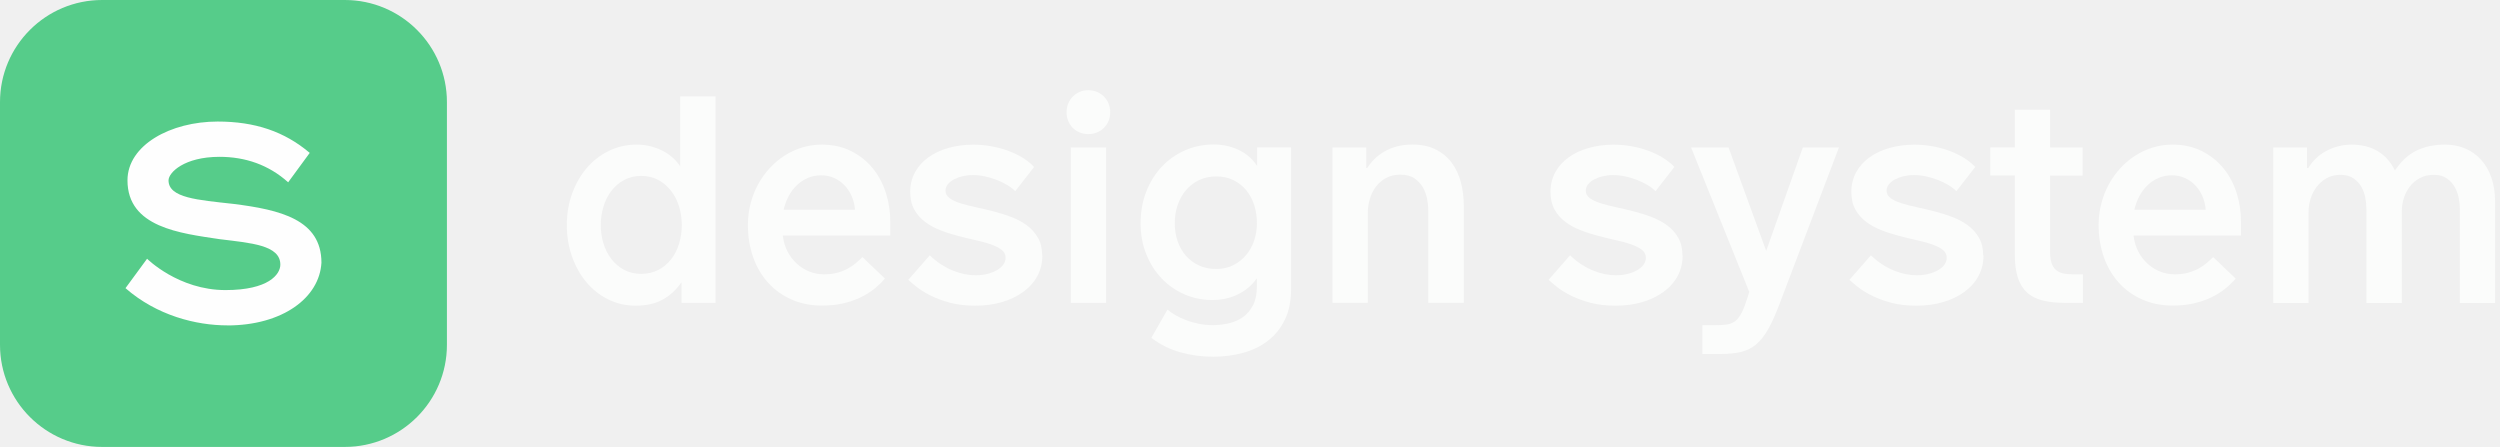
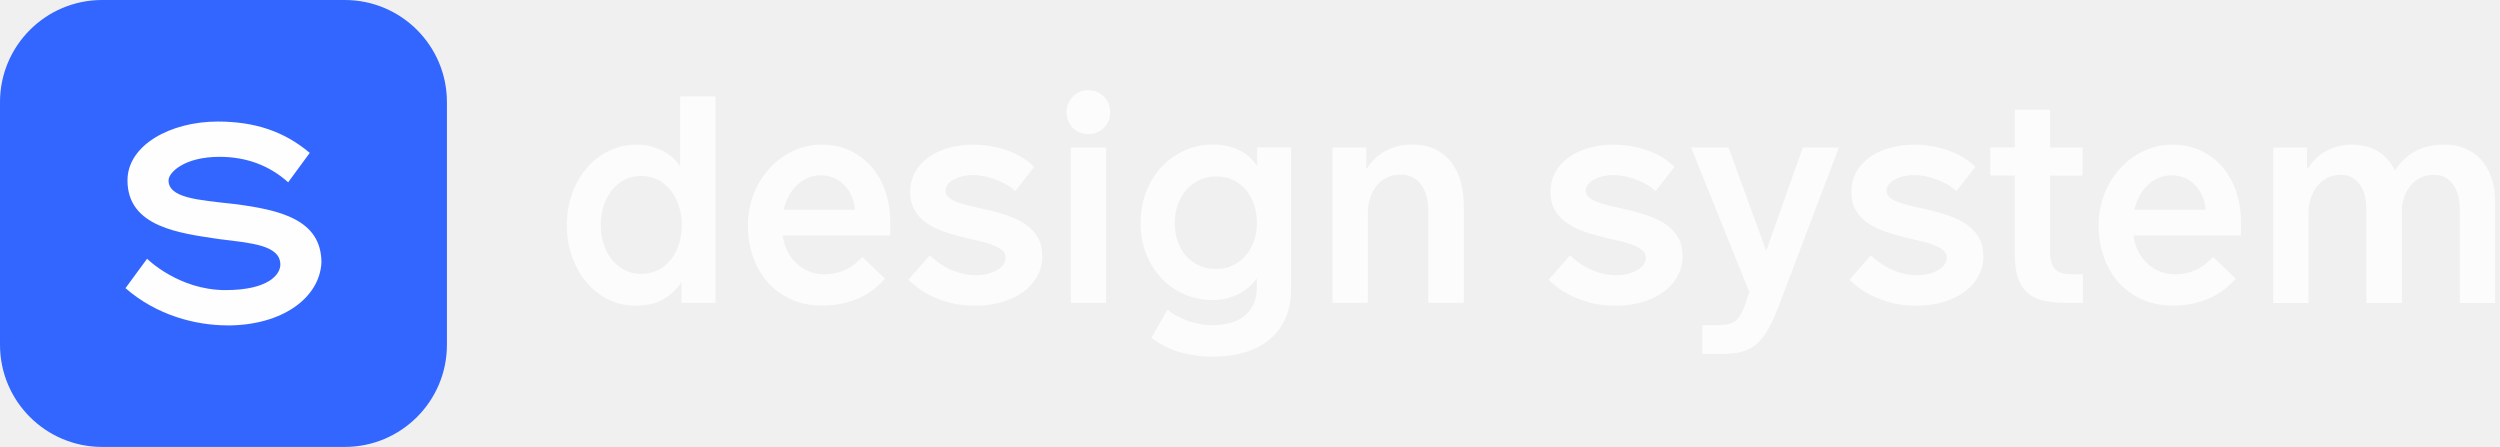
<svg xmlns="http://www.w3.org/2000/svg" width="179" height="32" viewBox="0 0 179 32" fill="none">
-   <g clip-path="url(#clip0_28_508)">
-     <path d="M48.707 6.901H51.234V21.684H48.796V20.206C48.442 20.724 48 21.137 47.474 21.436C46.947 21.735 46.295 21.886 45.52 21.886C44.808 21.886 44.152 21.735 43.545 21.436C42.939 21.137 42.421 20.724 41.983 20.202C41.545 19.68 41.204 19.07 40.956 18.366C40.707 17.667 40.585 16.914 40.585 16.114C40.585 15.314 40.712 14.56 40.964 13.861C41.217 13.162 41.566 12.552 42.008 12.034C42.45 11.516 42.981 11.103 43.592 10.804C44.202 10.505 44.863 10.354 45.575 10.354C45.924 10.354 46.257 10.392 46.573 10.472C46.888 10.552 47.179 10.661 47.444 10.796C47.709 10.931 47.95 11.099 48.164 11.288C48.379 11.478 48.556 11.688 48.703 11.912V6.901H48.707ZM48.817 16.114C48.817 15.646 48.749 15.2 48.619 14.779C48.488 14.354 48.295 13.979 48.042 13.655C47.789 13.331 47.482 13.069 47.124 12.88C46.766 12.691 46.358 12.594 45.907 12.594C45.457 12.594 45.057 12.691 44.699 12.88C44.341 13.069 44.038 13.331 43.785 13.655C43.533 13.979 43.343 14.354 43.213 14.779C43.082 15.204 43.015 15.65 43.015 16.114C43.015 16.577 43.082 17.023 43.213 17.444C43.343 17.865 43.533 18.236 43.781 18.556C44.029 18.876 44.328 19.128 44.686 19.322C45.044 19.512 45.453 19.608 45.903 19.608C46.354 19.608 46.783 19.512 47.145 19.322C47.507 19.133 47.81 18.876 48.059 18.556C48.307 18.236 48.493 17.865 48.623 17.444C48.749 17.023 48.817 16.581 48.817 16.114Z" fill="#FBFCFB" />
-     <path d="M58.821 10.354C59.617 10.354 60.32 10.505 60.931 10.813C61.541 11.12 62.055 11.524 62.476 12.034C62.893 12.543 63.208 13.128 63.423 13.794C63.638 14.459 63.743 15.149 63.743 15.865V16.863H56.05C56.097 17.276 56.206 17.655 56.379 17.992C56.552 18.328 56.775 18.623 57.04 18.867C57.305 19.116 57.608 19.305 57.941 19.44C58.278 19.575 58.627 19.642 58.998 19.642C59.368 19.642 59.68 19.604 59.966 19.524C60.248 19.444 60.501 19.343 60.72 19.221C60.939 19.099 61.133 18.968 61.301 18.821C61.469 18.678 61.617 18.539 61.752 18.408L63.36 19.945C63.137 20.21 62.88 20.455 62.585 20.691C62.291 20.926 61.962 21.128 61.587 21.305C61.217 21.482 60.804 21.621 60.349 21.726C59.895 21.832 59.394 21.878 58.842 21.878C58.055 21.878 57.335 21.735 56.682 21.448C56.029 21.162 55.474 20.766 55.011 20.257C54.547 19.747 54.185 19.141 53.933 18.434C53.68 17.726 53.55 16.952 53.55 16.11C53.55 15.579 53.613 15.065 53.743 14.573C53.87 14.08 54.051 13.621 54.282 13.196C54.514 12.771 54.792 12.383 55.116 12.034C55.44 11.684 55.798 11.381 56.185 11.137C56.573 10.888 56.989 10.699 57.44 10.56C57.886 10.421 58.349 10.354 58.83 10.354H58.821ZM58.8 12.552C58.45 12.552 58.13 12.615 57.84 12.741C57.55 12.867 57.284 13.04 57.057 13.259C56.825 13.478 56.632 13.739 56.472 14.038C56.312 14.337 56.19 14.665 56.109 15.019H61.217C61.192 14.669 61.112 14.345 60.981 14.046C60.851 13.747 60.678 13.486 60.463 13.263C60.248 13.04 60 12.867 59.718 12.741C59.436 12.615 59.128 12.552 58.8 12.552Z" fill="#FBFCFB" />
-     <path d="M74.632 18.295C74.632 18.825 74.514 19.314 74.278 19.756C74.042 20.198 73.709 20.573 73.28 20.888C72.85 21.204 72.345 21.448 71.756 21.625C71.166 21.802 70.526 21.886 69.827 21.886C69.128 21.886 68.556 21.815 68.025 21.676C67.495 21.533 67.036 21.364 66.64 21.166C66.244 20.968 65.916 20.766 65.65 20.556C65.385 20.345 65.179 20.173 65.036 20.034L66.573 18.278C66.834 18.535 67.107 18.754 67.389 18.935C67.672 19.116 67.954 19.263 68.236 19.377C68.518 19.491 68.8 19.575 69.074 19.63C69.347 19.684 69.613 19.709 69.861 19.709C70.143 19.709 70.417 19.68 70.674 19.617C70.935 19.554 71.162 19.465 71.36 19.356C71.558 19.242 71.714 19.112 71.827 18.96C71.941 18.808 72 18.64 72 18.459C72 18.223 71.903 18.029 71.709 17.882C71.516 17.735 71.259 17.604 70.935 17.491C70.611 17.377 70.248 17.28 69.84 17.192C69.432 17.103 69.015 17.002 68.585 16.888C68.156 16.775 67.739 16.644 67.331 16.484C66.922 16.328 66.556 16.126 66.236 15.886C65.916 15.646 65.655 15.352 65.461 15.002C65.267 14.653 65.171 14.232 65.171 13.73C65.171 13.229 65.288 12.741 65.52 12.324C65.752 11.907 66.072 11.554 66.476 11.263C66.88 10.973 67.356 10.749 67.907 10.594C68.459 10.438 69.048 10.358 69.688 10.358C70.122 10.358 70.552 10.396 70.973 10.472C71.394 10.547 71.794 10.653 72.173 10.792C72.552 10.931 72.901 11.099 73.217 11.293C73.537 11.491 73.811 11.71 74.042 11.954L72.691 13.688C72.539 13.533 72.345 13.381 72.114 13.246C71.882 13.107 71.629 12.985 71.36 12.88C71.091 12.775 70.808 12.691 70.514 12.627C70.219 12.564 69.933 12.535 69.655 12.535C69.398 12.535 69.154 12.564 68.914 12.619C68.678 12.674 68.472 12.754 68.29 12.851C68.109 12.947 67.971 13.065 67.861 13.2C67.752 13.335 67.697 13.486 67.697 13.65C67.697 13.865 67.794 14.046 67.992 14.19C68.189 14.333 68.451 14.455 68.775 14.556C69.099 14.657 69.469 14.754 69.886 14.842C70.299 14.931 70.724 15.032 71.158 15.141C71.592 15.255 72.017 15.389 72.43 15.545C72.842 15.705 73.213 15.903 73.541 16.147C73.865 16.392 74.126 16.686 74.324 17.036C74.522 17.385 74.619 17.806 74.619 18.299L74.632 18.295Z" fill="#FBFCFB" />
+   <g clip-path="url(#clip0_185_563)">
+     <path d="M48.707 6.901H51.234V21.684H48.796V20.206C48.442 20.724 48 21.137 47.474 21.436C46.947 21.735 46.295 21.886 45.52 21.886C44.808 21.886 44.152 21.735 43.545 21.436C42.939 21.137 42.421 20.724 41.983 20.202C41.545 19.68 41.204 19.069 40.956 18.366C40.707 17.667 40.585 16.914 40.585 16.114C40.585 15.314 40.712 14.56 40.964 13.861C41.217 13.162 41.566 12.552 42.008 12.034C42.45 11.516 42.981 11.103 43.592 10.804C44.202 10.505 44.863 10.354 45.575 10.354C45.924 10.354 46.257 10.392 46.573 10.472C46.888 10.552 47.179 10.661 47.444 10.796C47.709 10.931 47.95 11.099 48.164 11.288C48.379 11.478 48.556 11.688 48.703 11.912V6.901H48.707ZM48.817 16.114C48.817 15.646 48.749 15.2 48.619 14.779C48.488 14.354 48.295 13.979 48.042 13.655C47.789 13.331 47.482 13.069 47.124 12.88C46.766 12.691 46.358 12.594 45.907 12.594C45.457 12.594 45.057 12.691 44.699 12.88C44.341 13.069 44.038 13.331 43.785 13.655C43.533 13.979 43.343 14.354 43.213 14.779C43.082 15.204 43.015 15.65 43.015 16.114C43.015 16.577 43.082 17.023 43.213 17.444C43.343 17.865 43.533 18.236 43.781 18.556C44.029 18.876 44.328 19.128 44.686 19.322C45.044 19.512 45.453 19.608 45.903 19.608C46.354 19.608 46.783 19.512 47.145 19.322C47.507 19.133 47.81 18.876 48.059 18.556C48.307 18.236 48.493 17.865 48.623 17.444C48.749 17.023 48.817 16.581 48.817 16.114Z" fill="#FBFCFB" />
+     <path d="M58.821 10.354C59.617 10.354 60.32 10.505 60.931 10.813C61.541 11.12 62.055 11.524 62.476 12.034C62.893 12.543 63.208 13.128 63.423 13.794C63.638 14.459 63.743 15.149 63.743 15.865V16.863H56.05C56.097 17.276 56.206 17.655 56.379 17.991C56.552 18.328 56.775 18.623 57.04 18.867C57.305 19.116 57.608 19.305 57.941 19.44C58.278 19.575 58.627 19.642 58.998 19.642C59.368 19.642 59.68 19.604 59.966 19.524C60.248 19.444 60.501 19.343 60.72 19.221C60.939 19.099 61.133 18.968 61.301 18.821C61.469 18.678 61.617 18.539 61.752 18.408L63.36 19.945C63.137 20.21 62.88 20.455 62.585 20.691C62.291 20.926 61.962 21.128 61.587 21.305C61.217 21.482 60.804 21.621 60.349 21.726C59.895 21.831 59.394 21.878 58.842 21.878C58.055 21.878 57.335 21.735 56.682 21.448C56.029 21.162 55.474 20.766 55.011 20.257C54.547 19.747 54.185 19.141 53.933 18.434C53.68 17.726 53.55 16.951 53.55 16.109C53.55 15.579 53.613 15.065 53.743 14.573C53.87 14.08 54.051 13.621 54.282 13.196C54.514 12.771 54.792 12.383 55.116 12.034C55.44 11.684 55.798 11.381 56.185 11.137C56.573 10.888 56.989 10.699 57.44 10.56C57.886 10.421 58.349 10.354 58.83 10.354H58.821ZM58.8 12.552C58.45 12.552 58.13 12.615 57.84 12.741C57.55 12.867 57.284 13.04 57.057 13.259C56.825 13.478 56.632 13.739 56.472 14.038C56.312 14.337 56.19 14.665 56.109 15.019H61.217C61.192 14.669 61.112 14.345 60.981 14.046C60.851 13.747 60.678 13.486 60.463 13.263C60.248 13.04 60 12.867 59.718 12.741C59.436 12.615 59.128 12.552 58.8 12.552Z" fill="#FBFCFB" />
+     <path d="M74.632 18.295C74.632 18.825 74.514 19.314 74.278 19.756C74.042 20.198 73.709 20.573 73.28 20.888C72.85 21.204 72.345 21.448 71.756 21.625C71.166 21.802 70.526 21.886 69.827 21.886C69.128 21.886 68.556 21.815 68.025 21.676C67.495 21.533 67.036 21.364 66.64 21.166C66.244 20.968 65.916 20.766 65.65 20.556C65.385 20.345 65.179 20.173 65.036 20.034L66.573 18.278C66.834 18.535 67.107 18.754 67.389 18.935C67.672 19.116 67.954 19.263 68.236 19.377C68.518 19.491 68.8 19.575 69.074 19.629C69.347 19.684 69.613 19.709 69.861 19.709C70.143 19.709 70.417 19.68 70.674 19.617C70.935 19.554 71.162 19.465 71.36 19.356C71.558 19.242 71.714 19.111 71.827 18.96C71.941 18.808 72 18.64 72 18.459C72 18.223 71.903 18.029 71.709 17.882C71.516 17.735 71.259 17.604 70.935 17.491C70.611 17.377 70.248 17.28 69.84 17.192C69.432 17.103 69.015 17.002 68.585 16.888C68.156 16.775 67.739 16.644 67.331 16.484C66.922 16.328 66.556 16.126 66.236 15.886C65.916 15.646 65.655 15.351 65.461 15.002C65.267 14.653 65.171 14.232 65.171 13.73C65.171 13.229 65.288 12.741 65.52 12.324C65.752 11.907 66.072 11.554 66.476 11.263C66.88 10.973 67.356 10.749 67.907 10.594C68.459 10.438 69.048 10.358 69.688 10.358C70.122 10.358 70.552 10.396 70.973 10.472C71.394 10.547 71.794 10.653 72.173 10.791C72.552 10.931 72.901 11.099 73.217 11.293C73.537 11.491 73.811 11.709 74.042 11.954L72.691 13.688C72.539 13.533 72.345 13.381 72.114 13.246C71.882 13.107 71.629 12.985 71.36 12.88C71.091 12.775 70.808 12.691 70.514 12.627C70.219 12.564 69.933 12.535 69.655 12.535C69.398 12.535 69.154 12.564 68.914 12.619C68.678 12.674 68.472 12.754 68.29 12.851C68.109 12.947 67.971 13.065 67.861 13.2C67.752 13.335 67.697 13.486 67.697 13.65C67.697 13.865 67.794 14.046 67.992 14.189C68.189 14.333 68.451 14.455 68.775 14.556C69.099 14.657 69.469 14.754 69.886 14.842C70.299 14.931 70.724 15.031 71.158 15.141C71.592 15.255 72.017 15.389 72.43 15.545C72.842 15.705 73.213 15.903 73.541 16.147C73.865 16.392 74.126 16.686 74.324 17.036C74.522 17.385 74.619 17.806 74.619 18.299L74.632 18.295Z" fill="#FBFCFB" />
    <path d="M76.366 8.034C76.366 7.815 76.404 7.613 76.484 7.419C76.564 7.225 76.674 7.057 76.808 6.918C76.947 6.775 77.112 6.665 77.301 6.581C77.49 6.497 77.701 6.459 77.924 6.459C78.147 6.459 78.354 6.501 78.547 6.581C78.737 6.661 78.905 6.775 79.044 6.918C79.187 7.061 79.297 7.225 79.373 7.419C79.453 7.613 79.49 7.819 79.49 8.034C79.49 8.248 79.453 8.463 79.373 8.657C79.293 8.846 79.183 9.015 79.044 9.154C78.901 9.297 78.737 9.406 78.547 9.482C78.358 9.562 78.147 9.6 77.924 9.6C77.701 9.6 77.495 9.562 77.301 9.482C77.107 9.402 76.947 9.293 76.808 9.154C76.669 9.011 76.56 8.846 76.484 8.657C76.404 8.467 76.366 8.261 76.366 8.034ZM79.196 21.684H76.669V10.56H79.196V21.684Z" fill="#FBFCFB" />
-     <path d="M92.442 20.682C92.442 21.537 92.295 22.27 92 22.88C91.705 23.491 91.301 23.996 90.796 24.387C90.29 24.783 89.697 25.074 89.019 25.259C88.341 25.444 87.621 25.541 86.859 25.541C86.05 25.541 85.267 25.436 84.505 25.221C83.743 25.006 83.057 24.665 82.438 24.189L83.592 22.168C83.743 22.299 83.933 22.43 84.16 22.564C84.387 22.695 84.64 22.817 84.926 22.922C85.208 23.032 85.512 23.116 85.832 23.183C86.152 23.25 86.484 23.28 86.817 23.28C87.225 23.28 87.621 23.234 88 23.145C88.383 23.057 88.72 22.905 89.015 22.691C89.309 22.476 89.545 22.194 89.726 21.836C89.907 21.478 89.992 21.036 89.992 20.505V19.924C89.655 20.413 89.208 20.792 88.648 21.07C88.088 21.347 87.469 21.482 86.796 21.482C86.122 21.482 85.427 21.347 84.804 21.074C84.181 20.8 83.634 20.421 83.171 19.933C82.707 19.444 82.341 18.867 82.072 18.194C81.802 17.52 81.667 16.783 81.667 15.979C81.667 15.175 81.802 14.421 82.067 13.735C82.333 13.048 82.703 12.45 83.171 11.95C83.638 11.448 84.194 11.053 84.834 10.771C85.469 10.488 86.16 10.345 86.905 10.345C87.541 10.345 88.135 10.476 88.678 10.728C89.221 10.981 89.667 11.368 90.013 11.882V10.552H92.438V20.669L92.442 20.682ZM89.996 15.987C89.996 15.52 89.928 15.082 89.798 14.674C89.667 14.265 89.474 13.912 89.221 13.608C88.968 13.305 88.661 13.069 88.303 12.893C87.945 12.72 87.537 12.632 87.086 12.632C86.636 12.632 86.223 12.72 85.857 12.893C85.49 13.065 85.179 13.305 84.918 13.613C84.657 13.92 84.459 14.274 84.32 14.682C84.181 15.091 84.114 15.524 84.114 15.983C84.114 16.442 84.181 16.884 84.32 17.28C84.459 17.676 84.657 18.021 84.914 18.316C85.171 18.61 85.482 18.838 85.844 19.006C86.21 19.175 86.623 19.259 87.082 19.259C87.541 19.259 87.954 19.166 88.316 18.981C88.678 18.796 88.981 18.552 89.234 18.248C89.486 17.945 89.672 17.596 89.802 17.204C89.928 16.813 89.996 16.408 89.996 15.987Z" fill="#FBFCFB" />
-     <path d="M97.891 12.03C98.034 11.806 98.21 11.592 98.413 11.389C98.615 11.187 98.85 11.006 99.12 10.851C99.389 10.695 99.684 10.573 100.017 10.484C100.349 10.396 100.72 10.35 101.128 10.35C101.773 10.35 102.328 10.467 102.792 10.699C103.255 10.931 103.638 11.246 103.937 11.646C104.236 12.046 104.455 12.509 104.598 13.048C104.741 13.583 104.808 14.156 104.808 14.758V21.68H102.265V15.069C102.265 14.825 102.24 14.556 102.185 14.261C102.131 13.966 102.034 13.688 101.886 13.427C101.739 13.166 101.533 12.947 101.276 12.771C101.015 12.594 100.678 12.505 100.265 12.505C99.878 12.505 99.537 12.585 99.246 12.741C98.956 12.897 98.712 13.107 98.518 13.364C98.324 13.621 98.177 13.916 98.08 14.248C97.983 14.581 97.933 14.918 97.933 15.259V21.68H95.406V10.56H97.823V12.03H97.903H97.891Z" fill="#FBFCFB" />
-     <path d="M120.476 18.295C120.476 18.825 120.358 19.314 120.122 19.756C119.886 20.198 119.554 20.573 119.124 20.888C118.695 21.204 118.189 21.448 117.6 21.625C117.011 21.802 116.371 21.886 115.672 21.886C114.973 21.886 114.4 21.815 113.869 21.676C113.339 21.533 112.88 21.364 112.484 21.166C112.088 20.968 111.76 20.766 111.495 20.556C111.229 20.345 111.023 20.173 110.88 20.034L112.417 18.278C112.678 18.535 112.952 18.754 113.234 18.935C113.516 19.116 113.798 19.263 114.08 19.377C114.362 19.491 114.644 19.575 114.918 19.63C115.192 19.684 115.457 19.709 115.705 19.709C115.987 19.709 116.261 19.68 116.518 19.617C116.779 19.554 117.006 19.465 117.204 19.356C117.402 19.242 117.558 19.112 117.672 18.96C117.785 18.808 117.844 18.64 117.844 18.459C117.844 18.223 117.747 18.029 117.554 17.882C117.36 17.735 117.103 17.604 116.779 17.491C116.455 17.377 116.093 17.28 115.684 17.192C115.276 17.103 114.859 17.002 114.429 16.888C114 16.775 113.583 16.644 113.175 16.484C112.766 16.328 112.4 16.126 112.08 15.886C111.76 15.646 111.499 15.352 111.305 15.002C111.112 14.653 111.015 14.232 111.015 13.73C111.015 13.229 111.133 12.741 111.364 12.324C111.596 11.907 111.916 11.554 112.32 11.263C112.724 10.973 113.2 10.749 113.752 10.594C114.303 10.438 114.893 10.358 115.533 10.358C115.966 10.358 116.396 10.396 116.817 10.472C117.238 10.547 117.638 10.653 118.017 10.792C118.396 10.931 118.745 11.099 119.061 11.293C119.381 11.491 119.655 11.71 119.886 11.954L118.535 13.688C118.383 13.533 118.189 13.381 117.958 13.246C117.726 13.107 117.474 12.985 117.204 12.88C116.935 12.775 116.653 12.691 116.358 12.627C116.063 12.564 115.777 12.535 115.499 12.535C115.242 12.535 114.998 12.564 114.758 12.619C114.522 12.674 114.316 12.754 114.135 12.851C113.954 12.947 113.815 13.065 113.705 13.2C113.596 13.335 113.541 13.486 113.541 13.65C113.541 13.865 113.638 14.046 113.836 14.19C114.034 14.333 114.295 14.455 114.619 14.556C114.943 14.657 115.314 14.754 115.731 14.842C116.143 14.931 116.568 15.032 117.002 15.141C117.436 15.255 117.861 15.389 118.274 15.545C118.686 15.705 119.057 15.903 119.385 16.147C119.709 16.392 119.971 16.686 120.168 17.036C120.366 17.385 120.463 17.806 120.463 18.299L120.476 18.295Z" fill="#FBFCFB" />
+     <path d="M92.442 20.682C92.442 21.537 92.295 22.269 92 22.88C91.705 23.491 91.301 23.996 90.796 24.387C90.29 24.783 89.697 25.074 89.019 25.259C88.341 25.444 87.621 25.541 86.859 25.541C86.05 25.541 85.267 25.436 84.505 25.221C83.743 25.006 83.057 24.665 82.438 24.189L83.592 22.168C83.743 22.299 83.933 22.429 84.16 22.564C84.387 22.695 84.64 22.817 84.926 22.922C85.208 23.032 85.512 23.116 85.832 23.183C86.152 23.25 86.484 23.28 86.817 23.28C87.225 23.28 87.621 23.234 88 23.145C88.383 23.057 88.72 22.905 89.015 22.691C89.309 22.476 89.545 22.194 89.726 21.836C89.907 21.478 89.992 21.036 89.992 20.505V19.924C89.655 20.413 89.208 20.791 88.648 21.069C88.088 21.347 87.469 21.482 86.796 21.482C86.122 21.482 85.427 21.347 84.804 21.074C84.181 20.8 83.634 20.421 83.171 19.933C82.707 19.444 82.341 18.867 82.072 18.194C81.802 17.52 81.667 16.783 81.667 15.979C81.667 15.175 81.802 14.421 82.067 13.735C82.333 13.048 82.703 12.45 83.171 11.949C83.638 11.448 84.194 11.053 84.834 10.771C85.469 10.488 86.16 10.345 86.905 10.345C87.541 10.345 88.135 10.476 88.678 10.728C89.221 10.981 89.667 11.368 90.013 11.882V10.552H92.438V20.669L92.442 20.682ZM89.996 15.987C89.996 15.52 89.928 15.082 89.798 14.674C89.667 14.265 89.474 13.912 89.221 13.608C88.968 13.305 88.661 13.069 88.303 12.893C87.945 12.72 87.537 12.632 87.086 12.632C86.636 12.632 86.223 12.72 85.857 12.893C85.49 13.065 85.179 13.305 84.918 13.613C84.657 13.92 84.459 14.274 84.32 14.682C84.181 15.091 84.114 15.524 84.114 15.983C84.114 16.442 84.181 16.884 84.32 17.28C84.459 17.676 84.657 18.021 84.914 18.316C85.171 18.61 85.482 18.838 85.844 19.006C86.21 19.175 86.623 19.259 87.082 19.259C87.541 19.259 87.954 19.166 88.316 18.981C88.678 18.796 88.981 18.552 89.234 18.248C89.486 17.945 89.672 17.596 89.802 17.204C89.928 16.813 89.996 16.408 89.996 15.987Z" fill="#FBFCFB" />
+     <path d="M97.891 12.029C98.034 11.806 98.21 11.591 98.413 11.389C98.615 11.187 98.85 11.006 99.12 10.851C99.389 10.695 99.684 10.573 100.017 10.484C100.349 10.396 100.72 10.349 101.128 10.349C101.773 10.349 102.328 10.467 102.792 10.699C103.255 10.931 103.638 11.246 103.937 11.646C104.236 12.046 104.455 12.509 104.598 13.048C104.741 13.583 104.808 14.156 104.808 14.758V21.68H102.265V15.069C102.265 14.825 102.24 14.556 102.185 14.261C102.131 13.966 102.034 13.688 101.886 13.427C101.739 13.166 101.533 12.947 101.276 12.771C101.015 12.594 100.678 12.505 100.265 12.505C99.878 12.505 99.537 12.585 99.246 12.741C98.956 12.897 98.712 13.107 98.518 13.364C98.324 13.621 98.177 13.916 98.08 14.248C97.983 14.581 97.933 14.918 97.933 15.259V21.68H95.406V10.56H97.823V12.029H97.903H97.891Z" fill="#FBFCFB" />
+     <path d="M120.476 18.295C120.476 18.825 120.358 19.314 120.122 19.756C119.886 20.198 119.554 20.573 119.124 20.888C118.695 21.204 118.189 21.448 117.6 21.625C117.011 21.802 116.371 21.886 115.672 21.886C114.973 21.886 114.4 21.815 113.869 21.676C113.339 21.533 112.88 21.364 112.484 21.166C112.088 20.968 111.76 20.766 111.495 20.556C111.229 20.345 111.023 20.173 110.88 20.034L112.417 18.278C112.678 18.535 112.952 18.754 113.234 18.935C113.516 19.116 113.798 19.263 114.08 19.377C114.362 19.491 114.644 19.575 114.918 19.629C115.192 19.684 115.457 19.709 115.705 19.709C115.987 19.709 116.261 19.68 116.518 19.617C116.779 19.554 117.006 19.465 117.204 19.356C117.402 19.242 117.558 19.111 117.672 18.96C117.785 18.808 117.844 18.64 117.844 18.459C117.844 18.223 117.747 18.029 117.554 17.882C117.36 17.735 117.103 17.604 116.779 17.491C116.455 17.377 116.093 17.28 115.684 17.192C115.276 17.103 114.859 17.002 114.429 16.888C114 16.775 113.583 16.644 113.175 16.484C112.766 16.328 112.4 16.126 112.08 15.886C111.76 15.646 111.499 15.351 111.305 15.002C111.112 14.653 111.015 14.232 111.015 13.73C111.015 13.229 111.133 12.741 111.364 12.324C111.596 11.907 111.916 11.554 112.32 11.263C112.724 10.973 113.2 10.749 113.752 10.594C114.303 10.438 114.893 10.358 115.533 10.358C115.966 10.358 116.396 10.396 116.817 10.472C117.238 10.547 117.638 10.653 118.017 10.791C118.396 10.931 118.745 11.099 119.061 11.293C119.381 11.491 119.655 11.709 119.886 11.954L118.535 13.688C118.383 13.533 118.189 13.381 117.958 13.246C117.726 13.107 117.474 12.985 117.204 12.88C116.935 12.775 116.653 12.691 116.358 12.627C116.063 12.564 115.777 12.535 115.499 12.535C115.242 12.535 114.998 12.564 114.758 12.619C114.522 12.674 114.316 12.754 114.135 12.851C113.954 12.947 113.815 13.065 113.705 13.2C113.596 13.335 113.541 13.486 113.541 13.65C113.541 13.865 113.638 14.046 113.836 14.189C114.034 14.333 114.295 14.455 114.619 14.556C114.943 14.657 115.314 14.754 115.731 14.842C116.143 14.931 116.568 15.031 117.002 15.141C117.436 15.255 117.861 15.389 118.274 15.545C118.686 15.705 119.057 15.903 119.385 16.147C119.709 16.392 119.971 16.686 120.168 17.036C120.366 17.385 120.463 17.806 120.463 18.299L120.476 18.295Z" fill="#FBFCFB" />
    <path d="M121.895 23.284H122.804C123.141 23.284 123.423 23.267 123.651 23.234C123.882 23.2 124.08 23.116 124.253 22.981C124.425 22.846 124.577 22.64 124.716 22.366C124.855 22.093 124.998 21.709 125.149 21.221L125.246 20.897L121.082 10.56H123.764L126.459 17.966L129.082 10.56H131.667L127.406 21.785C127.128 22.514 126.863 23.112 126.602 23.57C126.341 24.029 126.055 24.392 125.743 24.657C125.432 24.918 125.069 25.099 124.657 25.2C124.244 25.297 123.747 25.347 123.162 25.347H121.891V23.284H121.895Z" fill="#FBFCFB" />
-     <path d="M142.017 18.295C142.017 18.825 141.899 19.314 141.663 19.756C141.427 20.198 141.095 20.573 140.665 20.888C140.236 21.204 139.73 21.448 139.141 21.625C138.552 21.802 137.912 21.886 137.213 21.886C136.514 21.886 135.941 21.815 135.41 21.676C134.88 21.533 134.421 21.364 134.025 21.166C133.629 20.968 133.301 20.766 133.036 20.556C132.77 20.345 132.564 20.173 132.421 20.034L133.958 18.278C134.219 18.535 134.493 18.754 134.775 18.935C135.057 19.116 135.339 19.263 135.621 19.377C135.903 19.491 136.185 19.575 136.459 19.63C136.733 19.684 136.998 19.709 137.246 19.709C137.528 19.709 137.802 19.68 138.059 19.617C138.32 19.554 138.547 19.465 138.745 19.356C138.943 19.242 139.099 19.112 139.213 18.96C139.326 18.808 139.385 18.64 139.385 18.459C139.385 18.223 139.288 18.029 139.095 17.882C138.901 17.735 138.64 17.604 138.32 17.491C138 17.377 137.634 17.28 137.225 17.192C136.817 17.103 136.4 17.002 135.97 16.888C135.541 16.775 135.124 16.644 134.716 16.484C134.307 16.328 133.941 16.126 133.621 15.886C133.301 15.646 133.04 15.352 132.846 15.002C132.653 14.653 132.556 14.232 132.556 13.73C132.556 13.229 132.674 12.741 132.905 12.324C133.137 11.907 133.457 11.554 133.861 11.263C134.265 10.973 134.741 10.749 135.293 10.594C135.844 10.438 136.434 10.358 137.074 10.358C137.507 10.358 137.937 10.396 138.358 10.472C138.779 10.547 139.179 10.653 139.558 10.792C139.937 10.931 140.286 11.099 140.602 11.293C140.922 11.491 141.196 11.71 141.427 11.954L140.076 13.688C139.924 13.533 139.73 13.381 139.499 13.246C139.267 13.107 139.015 12.985 138.745 12.88C138.476 12.775 138.194 12.691 137.895 12.627C137.6 12.564 137.314 12.535 137.036 12.535C136.779 12.535 136.53 12.564 136.295 12.619C136.059 12.674 135.853 12.754 135.672 12.851C135.49 12.947 135.352 13.065 135.242 13.2C135.133 13.335 135.078 13.486 135.078 13.65C135.078 13.865 135.175 14.046 135.373 14.19C135.57 14.333 135.832 14.455 136.156 14.556C136.48 14.657 136.85 14.754 137.263 14.842C137.676 14.931 138.101 15.032 138.535 15.141C138.968 15.255 139.394 15.389 139.806 15.545C140.219 15.705 140.589 15.903 140.918 16.147C141.242 16.392 141.503 16.686 141.701 17.036C141.899 17.385 141.996 17.806 141.996 18.299L142.017 18.295Z" fill="#FBFCFB" />
-     <path d="M146.783 10.56H149.112V12.573H146.783V18.008C146.783 18.345 146.817 18.615 146.888 18.825C146.956 19.036 147.061 19.2 147.2 19.322C147.339 19.444 147.507 19.528 147.714 19.575C147.92 19.621 148.156 19.642 148.425 19.642H149.137V21.684H147.844C147.238 21.684 146.712 21.63 146.261 21.516C145.811 21.402 145.436 21.217 145.141 20.947C144.846 20.682 144.623 20.328 144.48 19.886C144.337 19.444 144.261 18.893 144.261 18.227V12.564H142.505V10.552H144.261V7.857H146.787V10.552L146.783 10.56Z" fill="#FBFCFB" />
-     <path d="M155.533 10.354C156.328 10.354 157.032 10.505 157.642 10.813C158.253 11.12 158.766 11.524 159.187 12.034C159.604 12.543 159.92 13.128 160.135 13.794C160.349 14.459 160.455 15.149 160.455 15.865V16.863H152.762C152.808 17.276 152.918 17.655 153.091 17.992C153.263 18.328 153.486 18.623 153.752 18.867C154.017 19.116 154.32 19.305 154.653 19.44C154.989 19.575 155.339 19.642 155.709 19.642C156.08 19.642 156.392 19.604 156.678 19.524C156.964 19.444 157.213 19.343 157.432 19.221C157.651 19.099 157.844 18.968 158.013 18.821C158.181 18.678 158.328 18.539 158.463 18.408L160.072 19.945C159.848 20.21 159.592 20.455 159.297 20.691C159.006 20.926 158.674 21.128 158.299 21.305C157.928 21.482 157.516 21.621 157.061 21.726C156.606 21.827 156.105 21.878 155.554 21.878C154.766 21.878 154.046 21.735 153.394 21.448C152.741 21.162 152.185 20.766 151.722 20.257C151.259 19.747 150.897 19.141 150.644 18.434C150.392 17.726 150.261 16.952 150.261 16.11C150.261 15.579 150.324 15.065 150.455 14.573C150.581 14.08 150.762 13.621 150.994 13.196C151.225 12.771 151.503 12.383 151.827 12.034C152.152 11.684 152.509 11.381 152.897 11.137C153.284 10.888 153.701 10.699 154.147 10.56C154.594 10.421 155.057 10.354 155.537 10.354H155.533ZM155.512 12.552C155.162 12.552 154.842 12.615 154.552 12.741C154.257 12.867 153.996 13.04 153.768 13.259C153.541 13.478 153.343 13.739 153.183 14.038C153.023 14.337 152.901 14.665 152.821 15.019H157.928C157.903 14.669 157.823 14.345 157.693 14.046C157.562 13.747 157.389 13.486 157.175 13.263C156.96 13.04 156.712 12.867 156.429 12.741C156.147 12.615 155.84 12.552 155.512 12.552Z" fill="#FBFCFB" />
-     <path d="M165.276 12.03C165.419 11.785 165.596 11.562 165.802 11.36C166.008 11.158 166.244 10.981 166.514 10.834C166.779 10.686 167.069 10.568 167.381 10.484C167.693 10.4 168.025 10.354 168.371 10.354C169.099 10.354 169.726 10.514 170.248 10.825C170.771 11.141 171.179 11.6 171.478 12.206C171.912 11.554 172.421 11.082 173.002 10.792C173.583 10.501 174.274 10.354 175.078 10.354C175.592 10.354 176.067 10.446 176.505 10.632C176.943 10.817 177.322 11.082 177.638 11.432C177.958 11.781 178.206 12.206 178.383 12.716C178.56 13.225 178.648 13.798 178.648 14.442V21.693H176.122V14.905C176.122 14.686 176.097 14.442 176.042 14.164C175.987 13.886 175.895 13.63 175.756 13.385C175.617 13.141 175.427 12.935 175.187 12.771C174.947 12.602 174.64 12.518 174.265 12.518C173.891 12.518 173.549 12.594 173.263 12.749C172.977 12.905 172.737 13.103 172.547 13.352C172.358 13.6 172.215 13.87 172.118 14.173C172.021 14.472 171.975 14.771 171.975 15.065V21.693H169.432V14.905C169.432 14.682 169.406 14.434 169.356 14.156C169.305 13.882 169.213 13.621 169.074 13.377C168.935 13.133 168.745 12.931 168.505 12.766C168.265 12.602 167.954 12.518 167.575 12.518C167.196 12.518 166.851 12.602 166.564 12.771C166.278 12.939 166.042 13.149 165.853 13.406C165.663 13.663 165.524 13.945 165.432 14.253C165.339 14.56 165.293 14.859 165.293 15.141V21.693H162.766V10.56H165.183V12.03H165.263H165.276Z" fill="#FBFCFB" />
-     <path d="M24.686 0H7.314C3.274 0 0 3.274 0 7.314V24.686C0 28.726 3.274 32 7.314 32H24.686C28.726 32 32 28.726 32 24.686V7.314C32 3.274 28.726 0 24.686 0Z" fill="#56CC8A" />
-     <path d="M16.282 23.297C14.038 23.297 11.229 22.594 8.985 20.632L10.531 18.526C10.531 18.526 12.775 20.77 16.143 20.77C19.23 20.77 20.072 19.646 20.072 18.947C20.072 17.545 17.966 17.402 15.722 17.124C12.914 16.703 9.128 16.282 9.128 12.914C9.128 10.387 12.215 8.703 15.583 8.703C18.248 8.703 20.354 9.406 22.177 10.947L20.632 13.053C19.23 11.79 17.545 11.229 15.718 11.229C13.192 11.229 12.067 12.354 12.067 12.914C12.067 14.177 14.173 14.316 16.699 14.598C20.067 15.019 23.015 15.722 23.015 18.808C22.876 21.335 20.206 23.301 16.278 23.301L16.282 23.297Z" fill="#FEFEFE" />
+     <path d="M142.017 18.295C142.017 18.825 141.899 19.314 141.663 19.756C141.427 20.198 141.095 20.573 140.665 20.888C140.236 21.204 139.73 21.448 139.141 21.625C138.552 21.802 137.912 21.886 137.213 21.886C136.514 21.886 135.941 21.815 135.41 21.676C134.88 21.533 134.421 21.364 134.025 21.166C133.629 20.968 133.301 20.766 133.036 20.556C132.77 20.345 132.564 20.173 132.421 20.034L133.958 18.278C134.219 18.535 134.493 18.754 134.775 18.935C135.057 19.116 135.339 19.263 135.621 19.377C135.903 19.491 136.185 19.575 136.459 19.629C136.733 19.684 136.998 19.709 137.246 19.709C137.528 19.709 137.802 19.68 138.059 19.617C138.32 19.554 138.547 19.465 138.745 19.356C138.943 19.242 139.099 19.111 139.213 18.96C139.326 18.808 139.385 18.64 139.385 18.459C139.385 18.223 139.288 18.029 139.095 17.882C138.901 17.735 138.64 17.604 138.32 17.491C138 17.377 137.634 17.28 137.225 17.192C136.817 17.103 136.4 17.002 135.97 16.888C135.541 16.775 135.124 16.644 134.716 16.484C134.307 16.328 133.941 16.126 133.621 15.886C133.301 15.646 133.04 15.351 132.846 15.002C132.653 14.653 132.556 14.232 132.556 13.73C132.556 13.229 132.674 12.741 132.905 12.324C133.137 11.907 133.457 11.554 133.861 11.263C134.265 10.973 134.741 10.749 135.293 10.594C135.844 10.438 136.434 10.358 137.074 10.358C137.507 10.358 137.937 10.396 138.358 10.472C138.779 10.547 139.179 10.653 139.558 10.791C139.937 10.931 140.286 11.099 140.602 11.293C140.922 11.491 141.196 11.709 141.427 11.954L140.076 13.688C139.924 13.533 139.73 13.381 139.499 13.246C139.267 13.107 139.015 12.985 138.745 12.88C138.476 12.775 138.194 12.691 137.895 12.627C137.6 12.564 137.314 12.535 137.036 12.535C136.779 12.535 136.53 12.564 136.295 12.619C136.059 12.674 135.853 12.754 135.672 12.851C135.49 12.947 135.352 13.065 135.242 13.2C135.133 13.335 135.078 13.486 135.078 13.65C135.078 13.865 135.175 14.046 135.373 14.189C135.57 14.333 135.832 14.455 136.156 14.556C136.48 14.657 136.85 14.754 137.263 14.842C137.676 14.931 138.101 15.031 138.535 15.141C138.968 15.255 139.394 15.389 139.806 15.545C140.219 15.705 140.589 15.903 140.918 16.147C141.242 16.392 141.503 16.686 141.701 17.036C141.899 17.385 141.996 17.806 141.996 18.299L142.017 18.295Z" fill="#FBFCFB" />
+     <path d="M146.783 10.56H149.112V12.573H146.783V18.008C146.783 18.345 146.817 18.615 146.888 18.825C146.956 19.036 147.061 19.2 147.2 19.322C147.339 19.444 147.507 19.528 147.714 19.575C147.92 19.621 148.156 19.642 148.425 19.642H149.137V21.684H147.844C147.238 21.684 146.712 21.629 146.261 21.516C145.811 21.402 145.436 21.217 145.141 20.947C144.846 20.682 144.623 20.328 144.48 19.886C144.337 19.444 144.261 18.893 144.261 18.227V12.564H142.505V10.552H144.261V7.857H146.787V10.552L146.783 10.56Z" fill="#FBFCFB" />
+     <path d="M155.533 10.354C156.328 10.354 157.032 10.505 157.642 10.813C158.253 11.12 158.766 11.524 159.187 12.034C159.604 12.543 159.92 13.128 160.135 13.794C160.349 14.459 160.455 15.149 160.455 15.865V16.863H152.762C152.808 17.276 152.918 17.655 153.091 17.991C153.263 18.328 153.486 18.623 153.752 18.867C154.017 19.116 154.32 19.305 154.653 19.44C154.989 19.575 155.339 19.642 155.709 19.642C156.08 19.642 156.392 19.604 156.678 19.524C156.964 19.444 157.213 19.343 157.432 19.221C157.651 19.099 157.844 18.968 158.013 18.821C158.181 18.678 158.328 18.539 158.463 18.408L160.072 19.945C159.848 20.21 159.592 20.455 159.297 20.691C159.006 20.926 158.674 21.128 158.299 21.305C157.928 21.482 157.516 21.621 157.061 21.726C156.606 21.827 156.105 21.878 155.554 21.878C154.766 21.878 154.046 21.735 153.394 21.448C152.741 21.162 152.185 20.766 151.722 20.257C151.259 19.747 150.897 19.141 150.644 18.434C150.392 17.726 150.261 16.951 150.261 16.109C150.261 15.579 150.324 15.065 150.455 14.573C150.581 14.08 150.762 13.621 150.994 13.196C151.225 12.771 151.503 12.383 151.827 12.034C152.152 11.684 152.509 11.381 152.897 11.137C153.284 10.888 153.701 10.699 154.147 10.56C154.594 10.421 155.057 10.354 155.537 10.354H155.533ZM155.512 12.552C155.162 12.552 154.842 12.615 154.552 12.741C154.257 12.867 153.996 13.04 153.768 13.259C153.541 13.478 153.343 13.739 153.183 14.038C153.023 14.337 152.901 14.665 152.821 15.019H157.928C157.903 14.669 157.823 14.345 157.693 14.046C157.562 13.747 157.389 13.486 157.175 13.263C156.96 13.04 156.712 12.867 156.429 12.741C156.147 12.615 155.84 12.552 155.512 12.552Z" fill="#FBFCFB" />
+     <path d="M165.276 12.029C165.419 11.785 165.596 11.562 165.802 11.36C166.008 11.158 166.244 10.981 166.514 10.834C166.779 10.686 167.069 10.568 167.381 10.484C167.693 10.4 168.025 10.354 168.371 10.354C169.099 10.354 169.726 10.514 170.248 10.825C170.771 11.141 171.179 11.6 171.478 12.206C171.912 11.554 172.421 11.082 173.002 10.791C173.583 10.501 174.274 10.354 175.078 10.354C175.592 10.354 176.067 10.446 176.505 10.632C176.943 10.817 177.322 11.082 177.638 11.431C177.958 11.781 178.206 12.206 178.383 12.716C178.56 13.225 178.648 13.798 178.648 14.442V21.693H176.122V14.905C176.122 14.686 176.097 14.442 176.042 14.164C175.987 13.886 175.895 13.629 175.756 13.385C175.617 13.141 175.427 12.935 175.187 12.771C174.947 12.602 174.64 12.518 174.265 12.518C173.891 12.518 173.549 12.594 173.263 12.749C172.977 12.905 172.737 13.103 172.547 13.351C172.358 13.6 172.215 13.869 172.118 14.173C172.021 14.472 171.975 14.771 171.975 15.065V21.693H169.432V14.905C169.432 14.682 169.406 14.434 169.356 14.156C169.305 13.882 169.213 13.621 169.074 13.377C168.935 13.133 168.745 12.931 168.505 12.766C168.265 12.602 167.954 12.518 167.575 12.518C167.196 12.518 166.851 12.602 166.564 12.771C166.278 12.939 166.042 13.149 165.853 13.406C165.663 13.663 165.524 13.945 165.432 14.253C165.339 14.56 165.293 14.859 165.293 15.141V21.693H162.766V10.56H165.183V12.029H165.263H165.276Z" fill="#FBFCFB" />
+     <path d="M24.686 0H7.314C3.274 0 0 3.274 0 7.314V24.686C0 28.726 3.274 32 7.314 32H24.686C28.726 32 32 28.726 32 24.686V7.314C32 3.274 28.726 0 24.686 0Z" fill="#3366FF" />
+     <path d="M16.282 23.297C14.038 23.297 11.229 22.594 8.985 20.632L10.531 18.526C10.531 18.526 12.775 20.771 16.143 20.771C19.23 20.771 20.072 19.646 20.072 18.947C20.072 17.545 17.966 17.402 15.722 17.124C12.914 16.703 9.128 16.282 9.128 12.914C9.128 10.387 12.215 8.703 15.583 8.703C18.248 8.703 20.354 9.406 22.177 10.947L20.632 13.053C19.23 11.79 17.545 11.229 15.718 11.229C13.192 11.229 12.067 12.354 12.067 12.914C12.067 14.177 14.173 14.316 16.699 14.598C20.067 15.019 23.015 15.722 23.015 18.808C22.876 21.335 20.206 23.301 16.278 23.301L16.282 23.297Z" fill="#FEFEFE" />
  </g>
  <defs>
-     <clipPath id="clip0_28_508">
+     <clipPath id="clip0_185_563">
      <rect width="178.653" height="32" fill="white" />
    </clipPath>
  </defs>
</svg>
